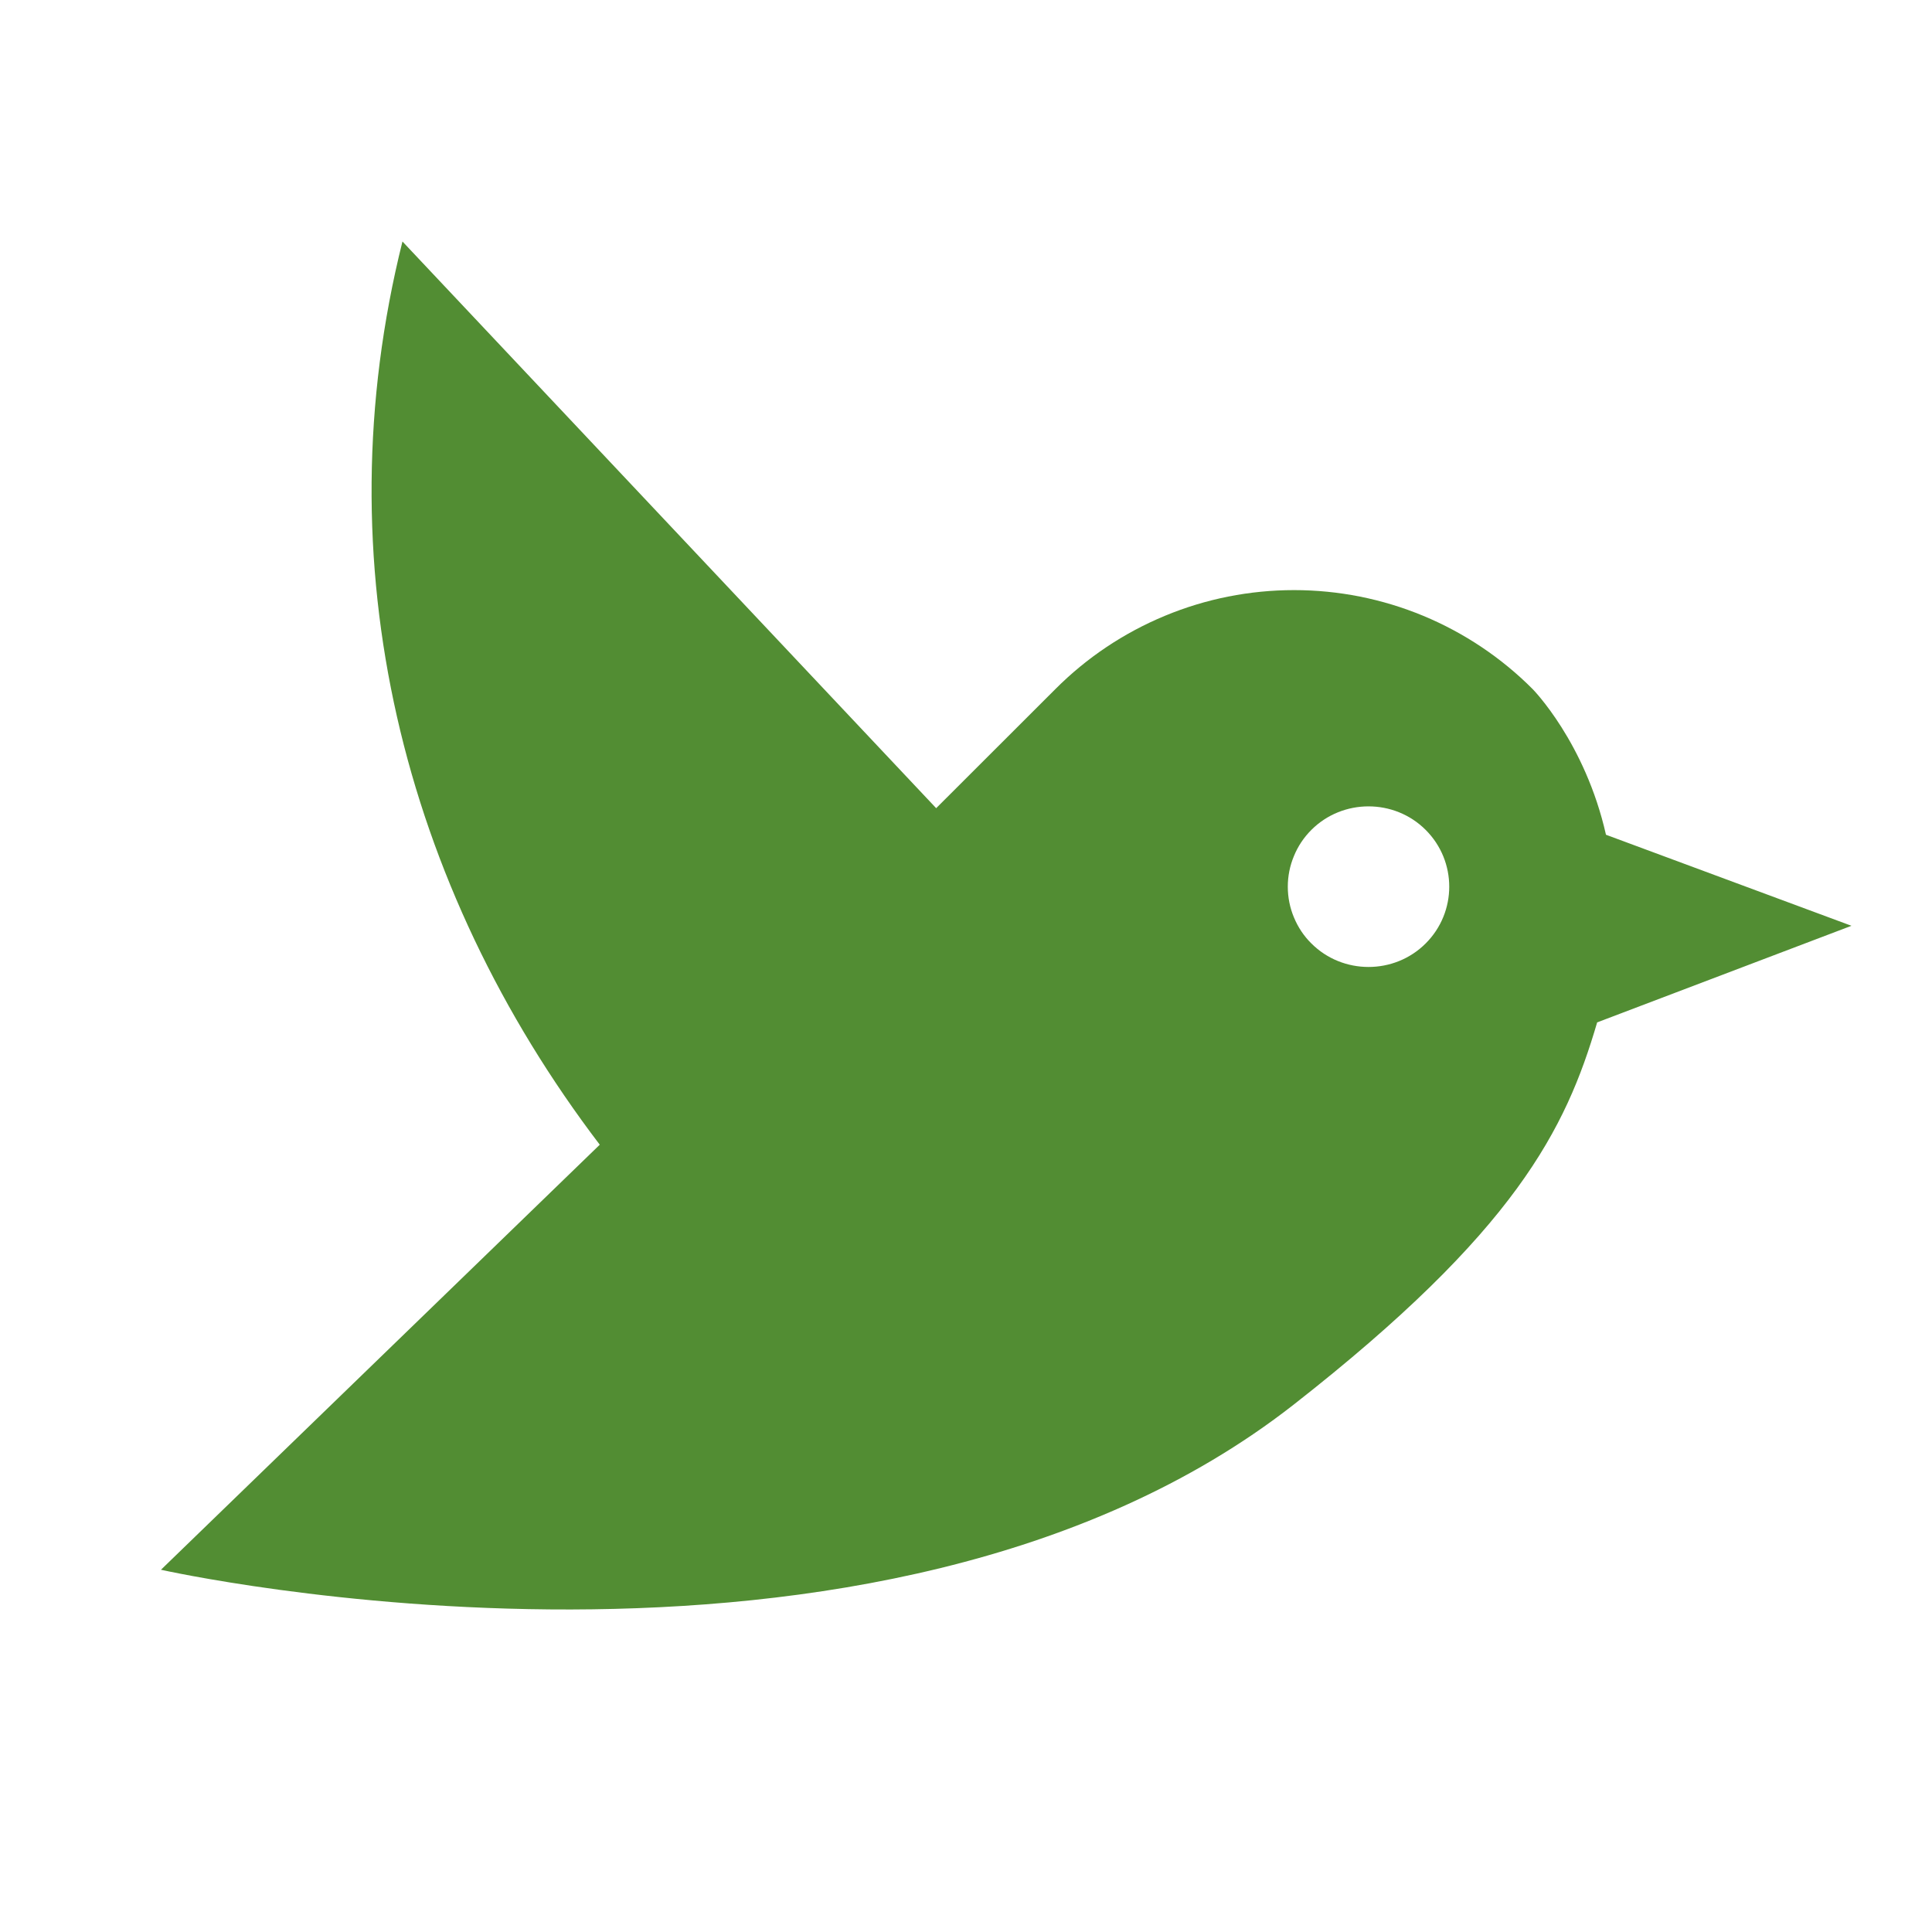
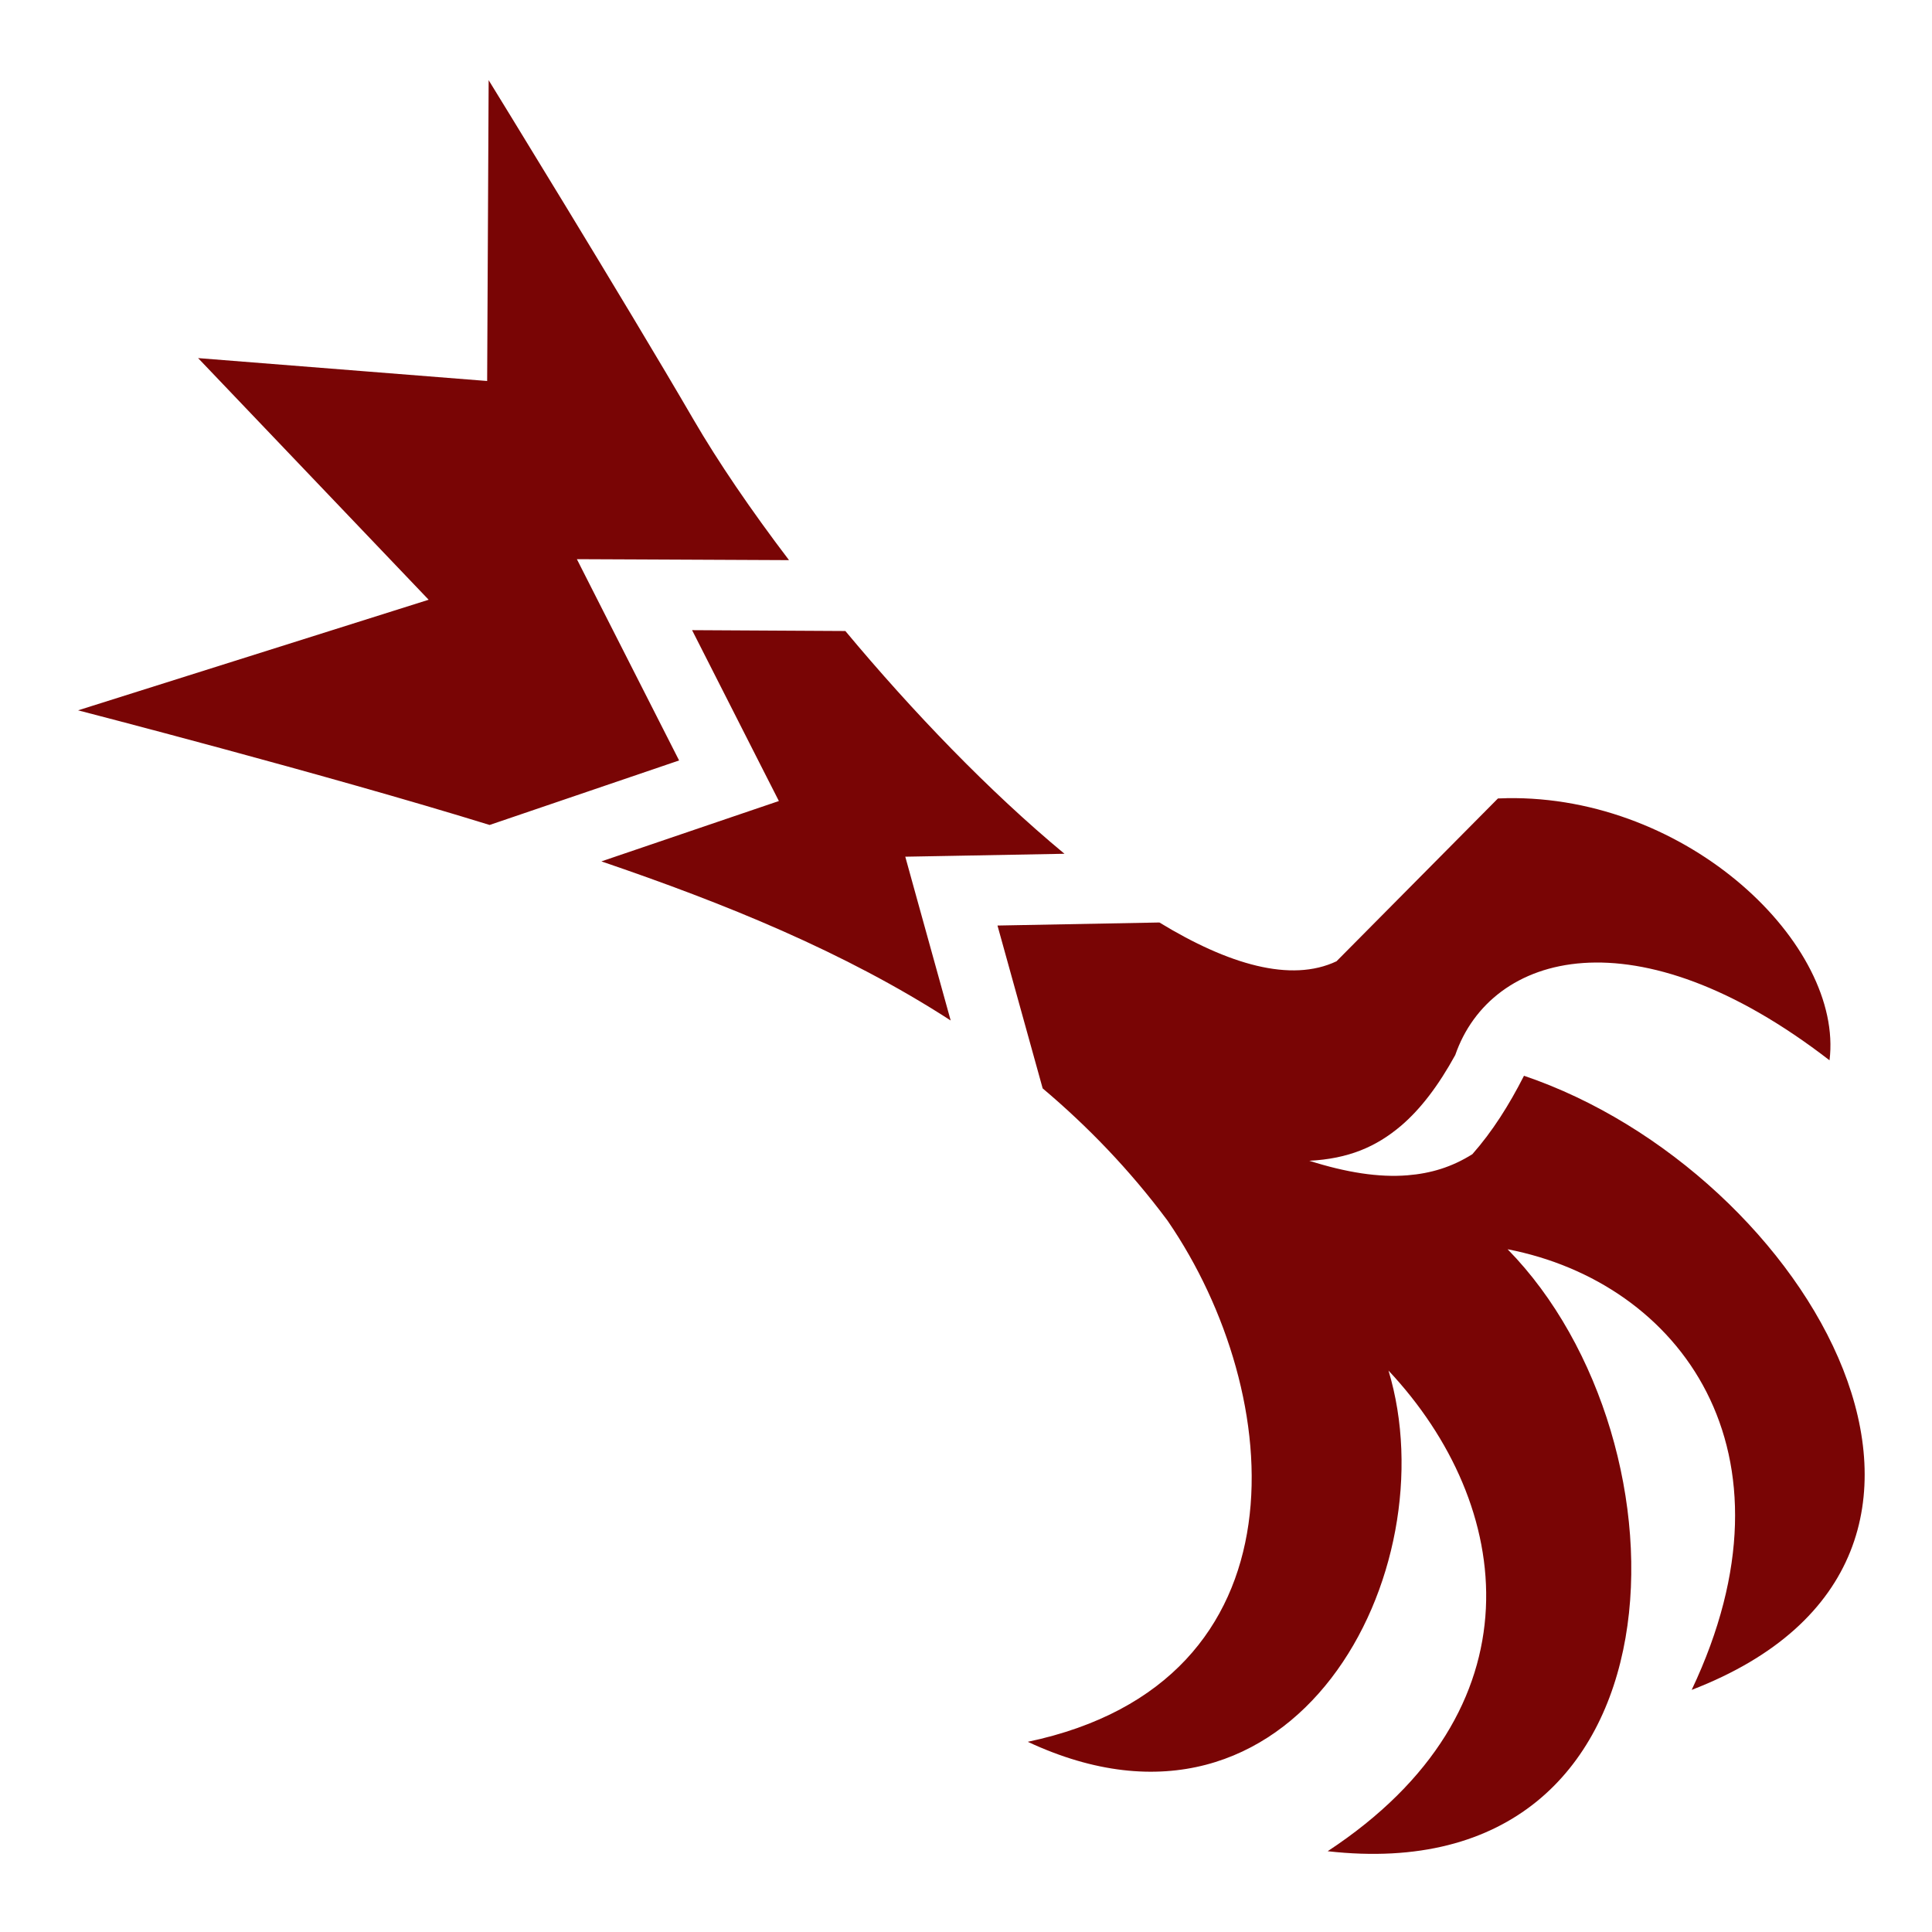
- <svg xmlns="http://www.w3.org/2000/svg" width="16" height="16" viewBox="0 0 16 16" fill="none">
-   <path d="M15.333 7.667L13.3 6.913C13.127 6.147 12.693 5.707 12.693 5.707C12.434 5.447 12.126 5.241 11.787 5.1C11.447 4.959 11.084 4.887 10.717 4.887C10.349 4.887 9.986 4.959 9.647 5.1C9.307 5.241 8.999 5.447 8.74 5.707L7.753 6.693L3.333 2C2.667 4.667 3.333 7.333 4.967 9.48L1.333 13C1.333 13 7.26 14.333 10.713 11.633C12.553 10.193 12.967 9.353 13.227 8.467L15.333 7.667ZM11.807 7.813C11.547 8.073 11.12 8.073 10.86 7.813C10.798 7.752 10.749 7.678 10.716 7.598C10.682 7.517 10.665 7.431 10.665 7.343C10.665 7.256 10.682 7.17 10.716 7.089C10.749 7.008 10.798 6.935 10.86 6.873C11.12 6.613 11.547 6.613 11.807 6.873C12.067 7.133 12.067 7.553 11.807 7.813Z" fill="#528D33" />
+ <svg xmlns="http://www.w3.org/2000/svg" width="54" height="54" viewBox="0 0 54 54" fill="none">
+   <path d="M13.658 2.241L13.616 10.649L5.537 10.009L11.981 16.763L2.182 19.854C2.182 19.854 9.1 21.64 13.685 23.058L18.981 21.255L16.855 17.07L16.124 15.629L17.739 15.636L22.053 15.656C20.983 14.249 20.067 12.901 19.393 11.743C17.457 8.413 13.658 2.241 13.658 2.241ZM19.344 17.613L21.255 21.377L21.77 22.389L20.692 22.755L16.809 24.076C20.26 25.252 23.602 26.602 26.572 28.523L25.642 25.171L25.303 23.945L26.575 23.922L29.752 23.863C27.65 22.122 25.498 19.88 23.628 17.637L19.344 17.613L19.344 17.613ZM42.112 22.31C42.031 22.311 41.949 22.313 41.868 22.317L37.356 26.868C36.083 27.471 34.334 26.959 32.406 25.784L27.88 25.869L29.143 30.421C30.404 31.485 31.57 32.693 32.613 34.09C32.614 34.091 32.615 34.091 32.616 34.093L32.646 34.136C35.954 38.965 36.644 47.016 28.727 48.684C36.222 52.189 40.493 43.893 38.809 38.308C42.337 42.068 43.106 47.799 37.109 51.742C47.316 52.898 47.423 40.302 42.138 34.917C46.936 35.846 50.456 40.537 47.283 47.233C56.88 43.536 50.532 32.756 42.596 30.068C42.179 30.888 41.711 31.628 41.153 32.26C40.575 32.623 39.991 32.797 39.34 32.85C38.544 32.915 37.631 32.773 36.595 32.444C37.687 32.388 38.462 32.057 39.159 31.466C39.712 30.995 40.212 30.331 40.675 29.488C41.669 26.615 45.724 25.454 51.136 29.636C51.534 26.41 47.194 22.225 42.112 22.309V22.31Z" fill="#790505" />
</svg>
